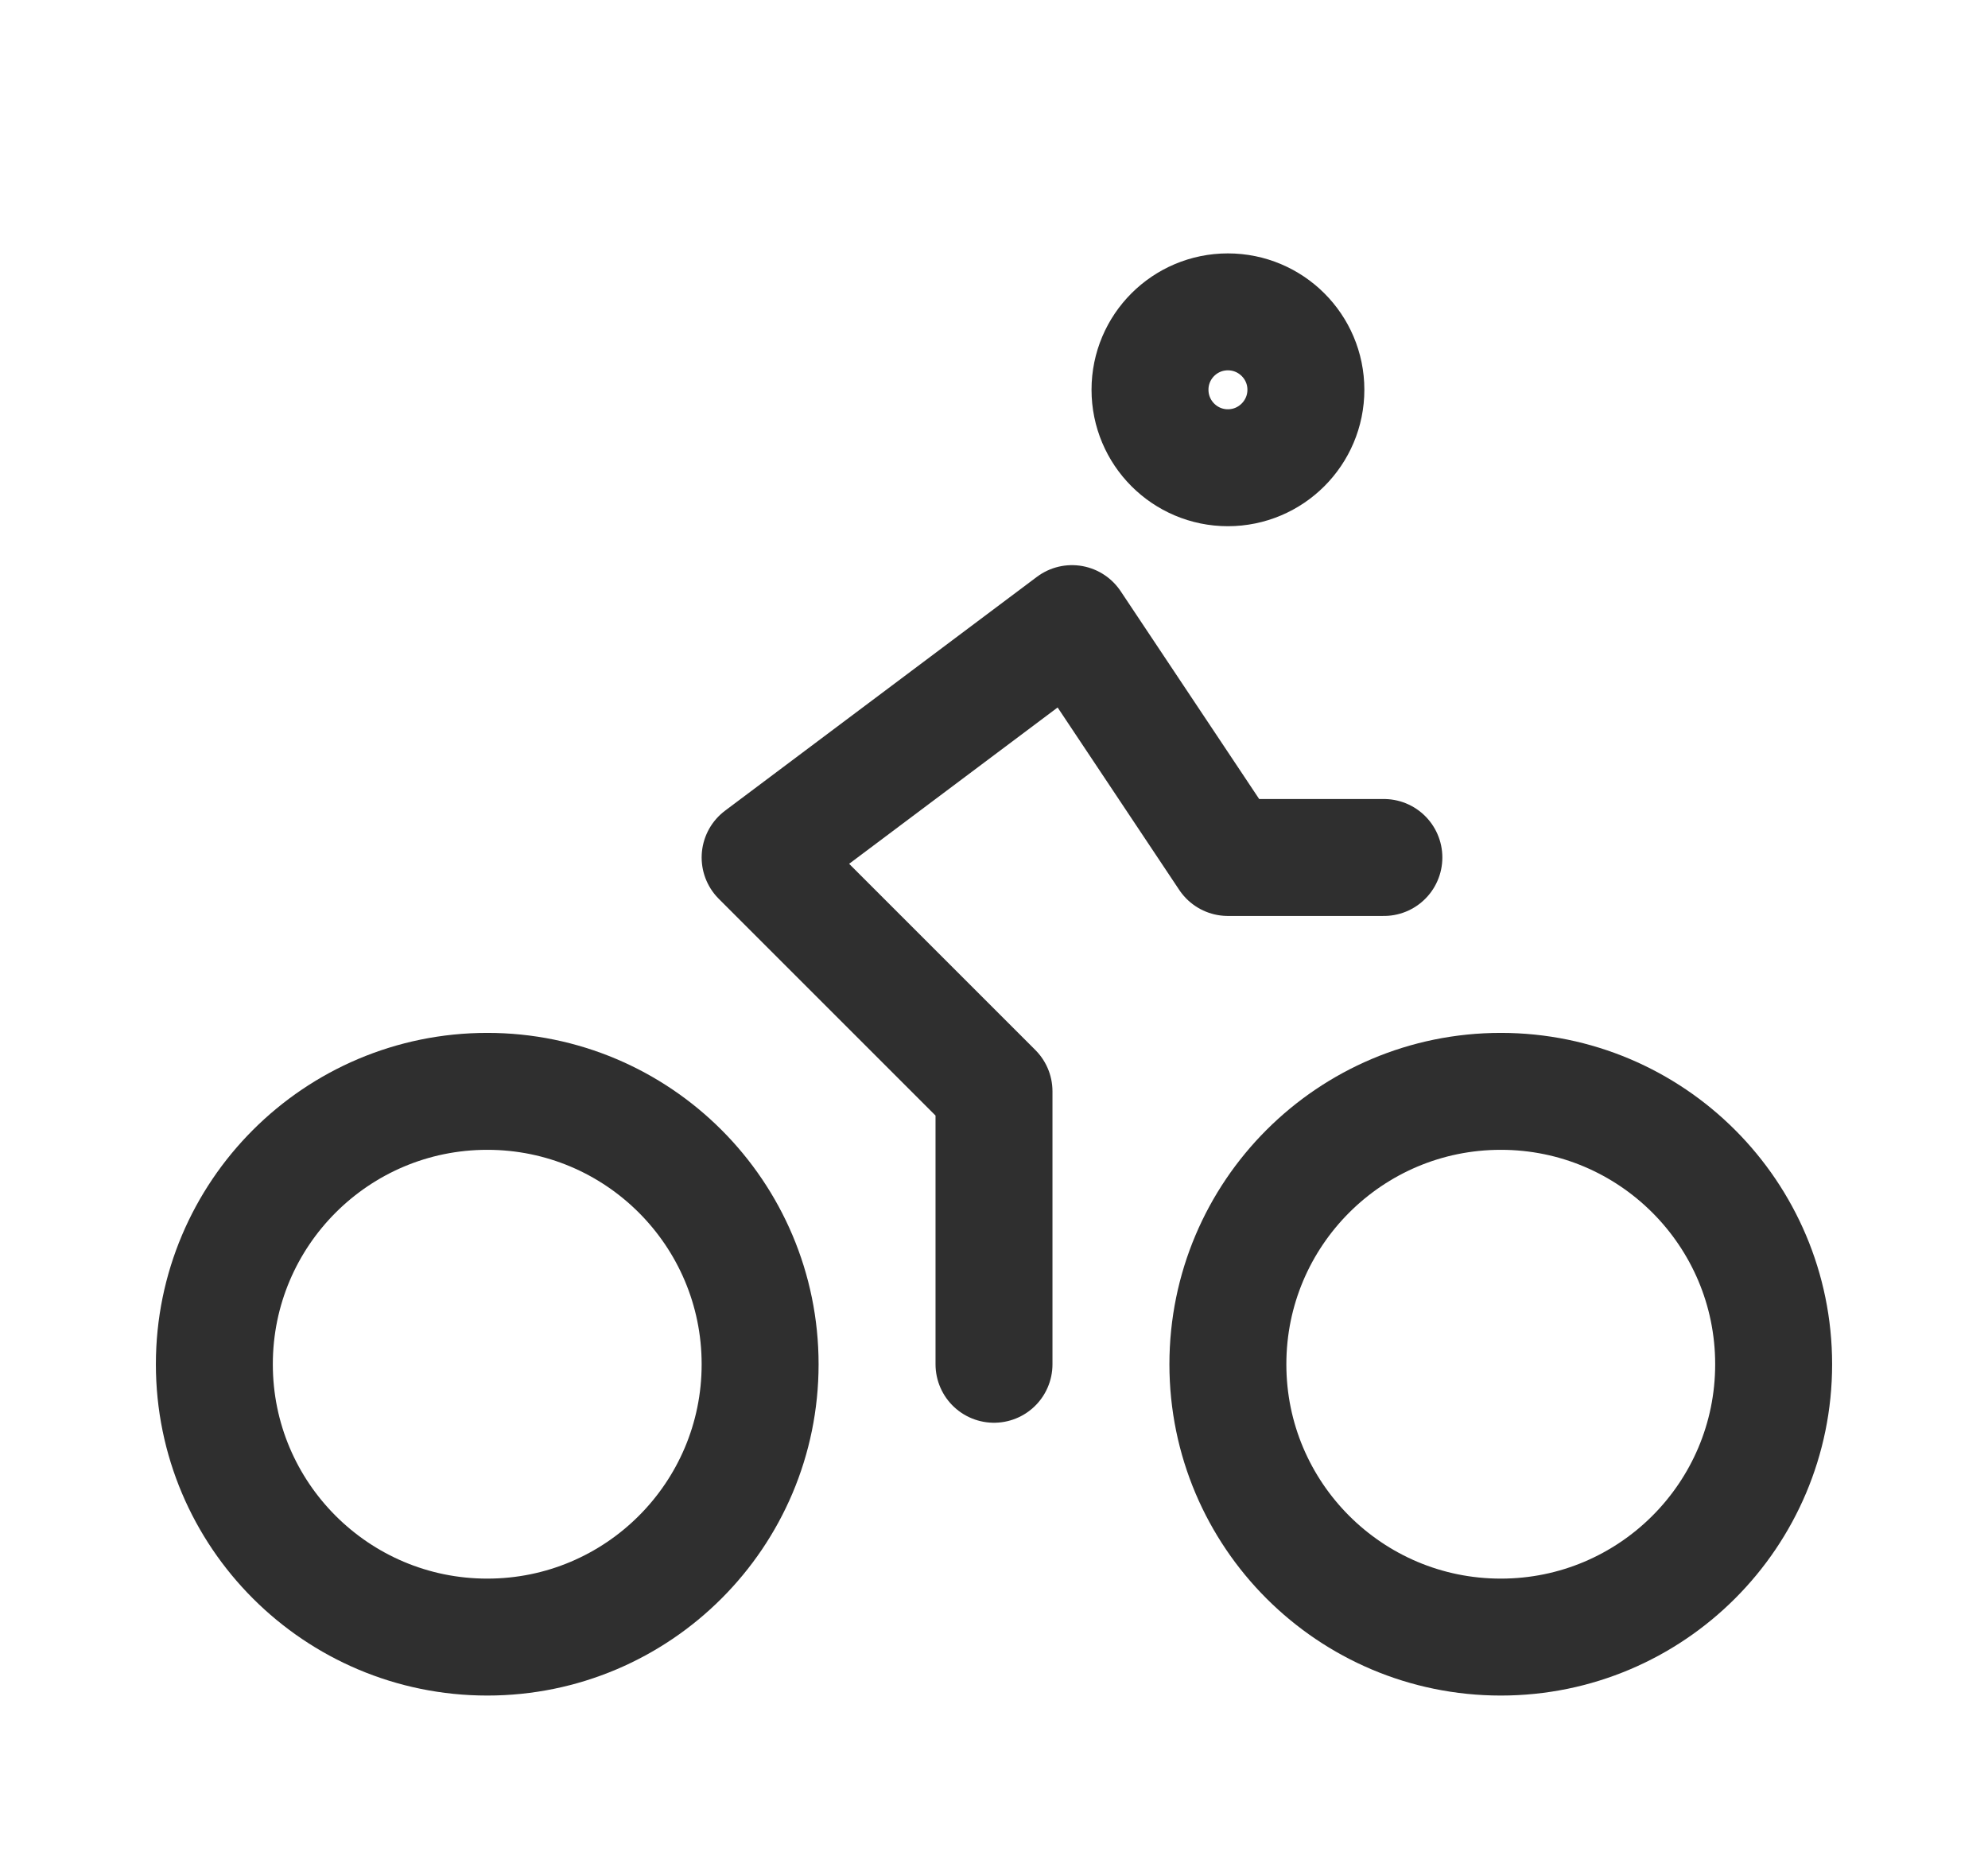
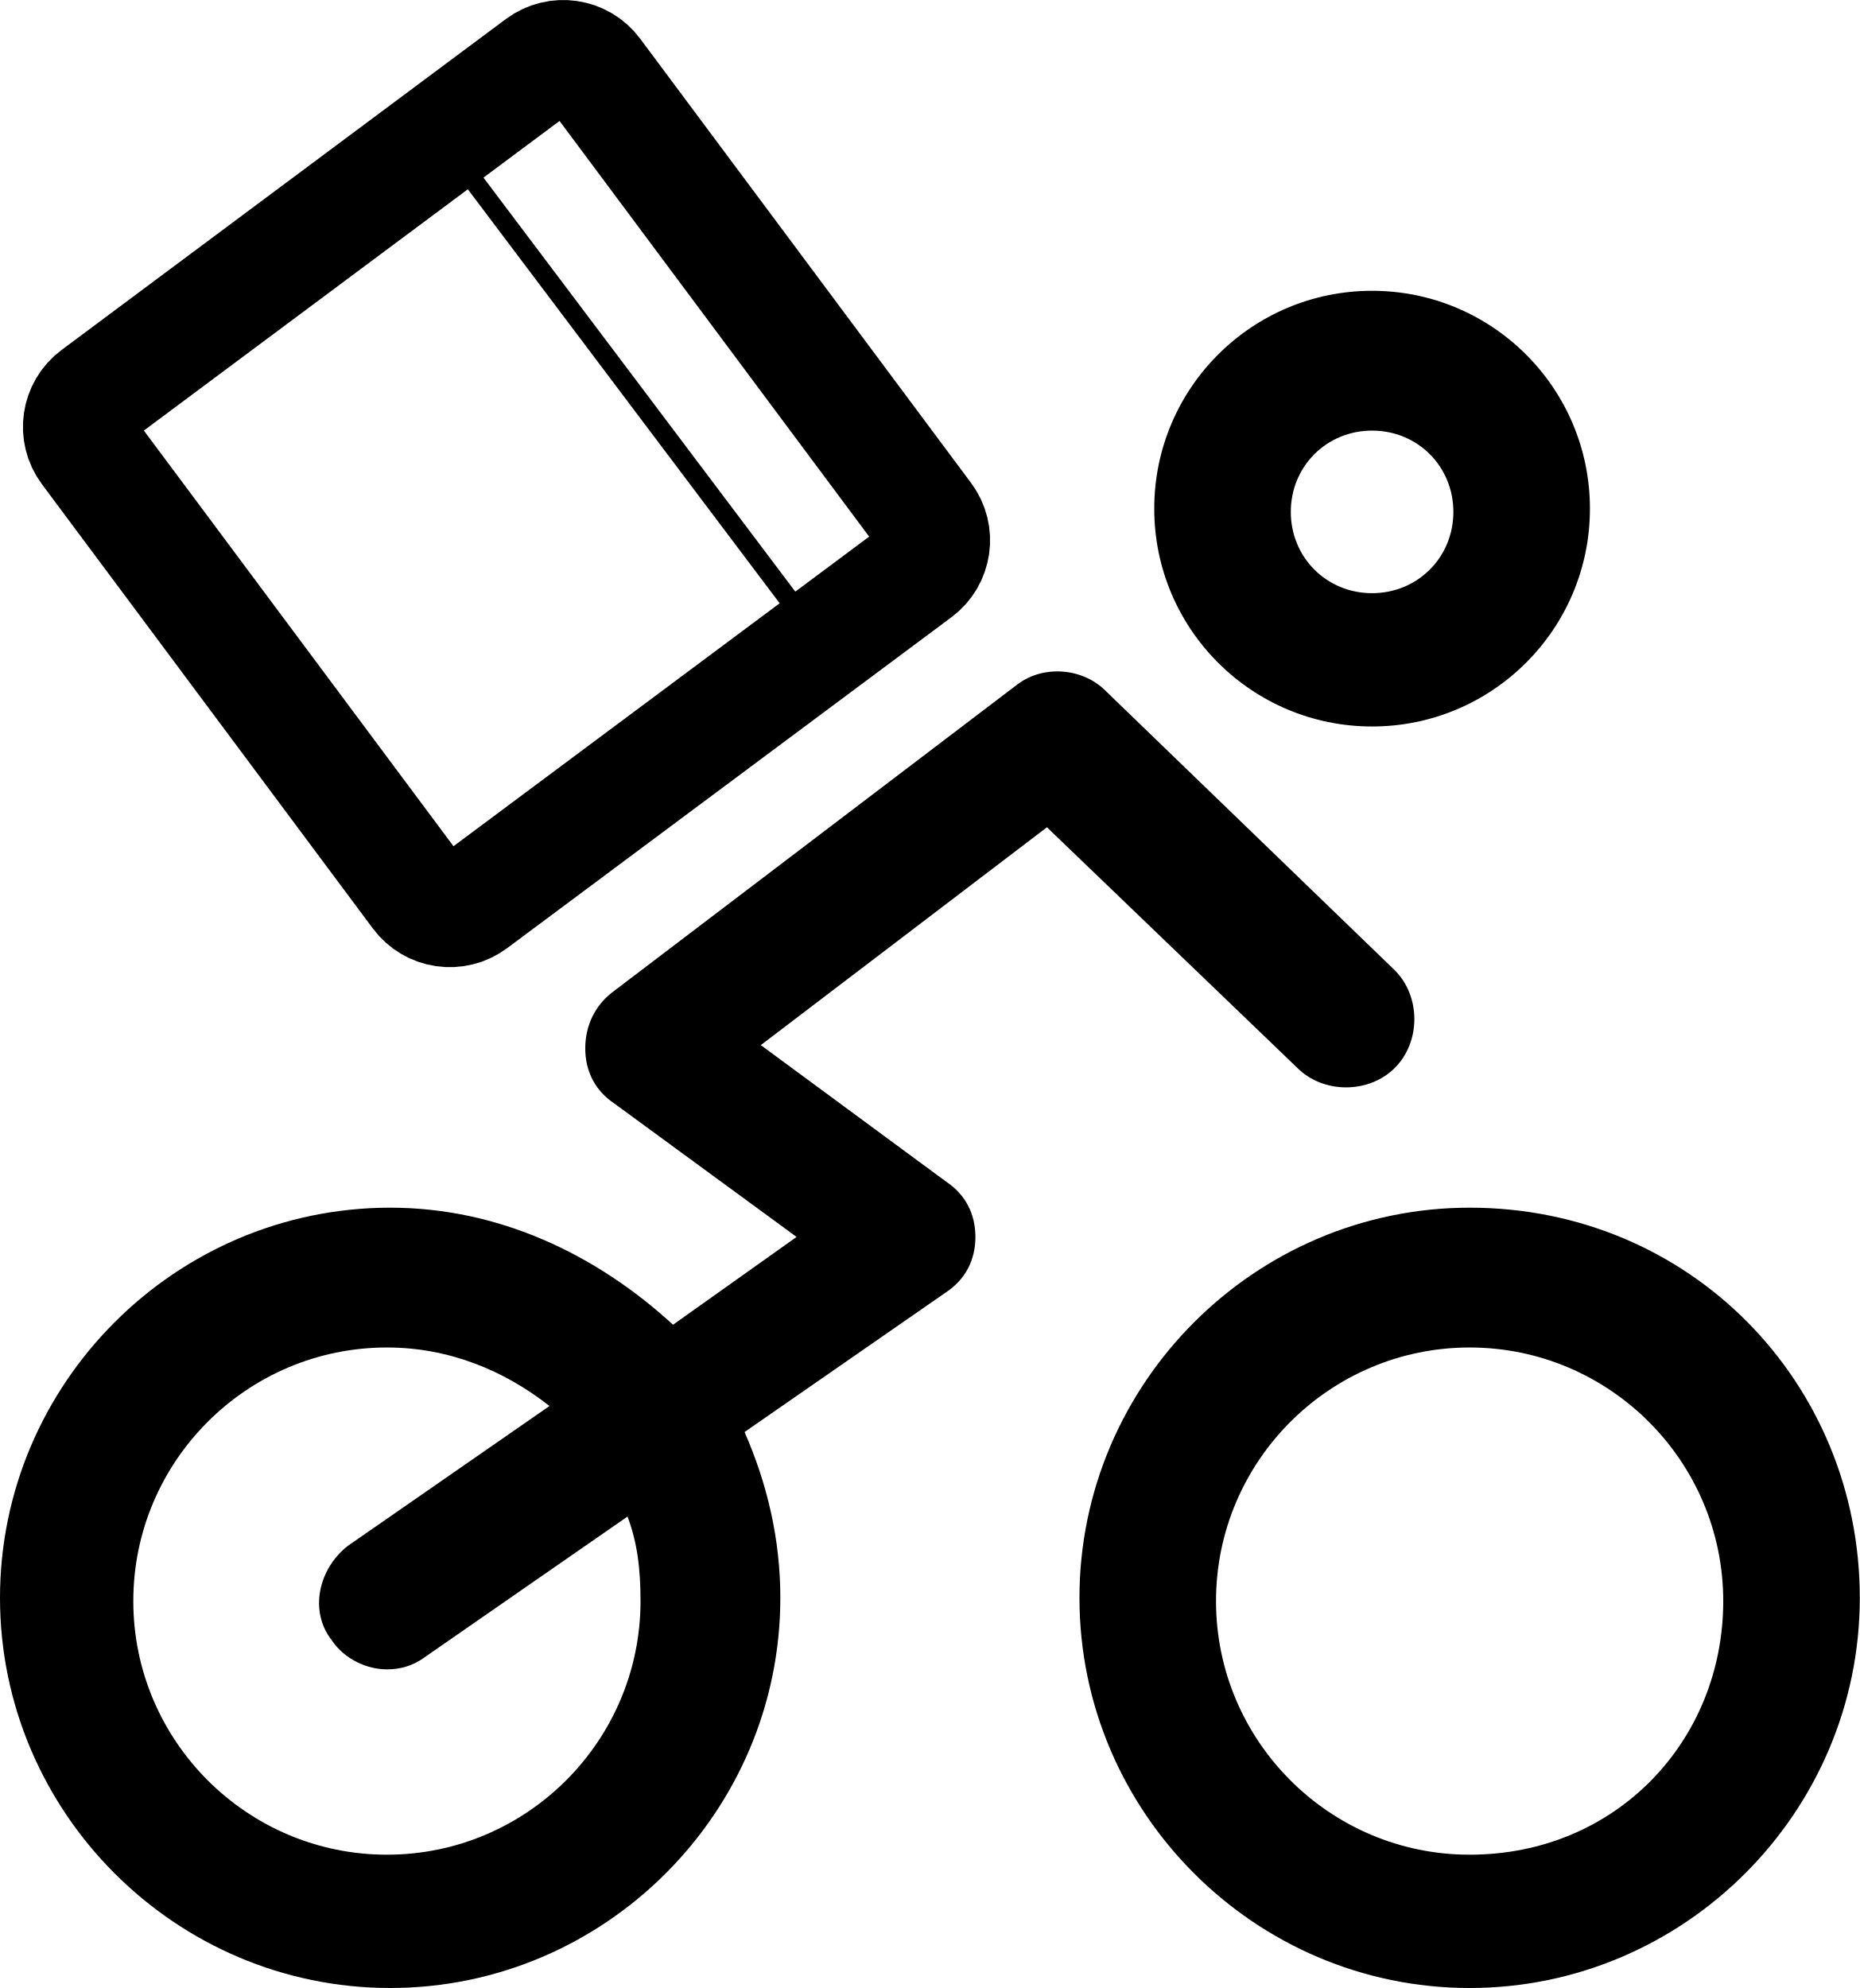
- <svg xmlns="http://www.w3.org/2000/svg" width="17" height="16" viewBox="0 0 17 16" fill="none">
-   <path d="M12.834 14C14.122 14 15.167 12.955 15.167 11.667C15.167 10.378 14.122 9.333 12.834 9.333C11.545 9.333 10.5 10.378 10.5 11.667C10.5 12.955 11.545 14 12.834 14Z" stroke="#2F2F2F" stroke-linecap="round" stroke-linejoin="round" />
-   <path d="M4.167 14C5.455 14 6.5 12.955 6.5 11.667C6.5 10.378 5.455 9.333 4.167 9.333C2.878 9.333 1.833 10.378 1.833 11.667C1.833 12.955 2.878 14 4.167 14Z" stroke="#2F2F2F" stroke-linecap="round" stroke-linejoin="round" />
-   <path d="M10.5 4C10.868 4 11.167 3.701 11.167 3.333C11.167 2.965 10.868 2.667 10.5 2.667C10.132 2.667 9.834 2.965 9.834 3.333C9.834 3.701 10.132 4 10.5 4Z" stroke="#2F2F2F" stroke-linecap="round" stroke-linejoin="round" />
-   <path d="M8.5 11.667V9.333L6.5 7.333L9.167 5.333L10.5 7.333H11.834" stroke="#2F2F2F" stroke-linecap="round" stroke-linejoin="round" />
+ <svg xmlns="http://www.w3.org/2000/svg" id="Layer_1" data-name="Layer 1" viewBox="0 0 572 611.44">
+   <defs>
+     <style>
+       .cls-1 {
+         stroke-miterlimit: 10;
+         stroke-width: 35px;
+       }
+ 
+       .cls-1, .cls-2 {
+         fill: none;
+         stroke: #000;
+       }
+ 
+       .cls-2 {
+         stroke-miterlimit: 10;
+         stroke-width: 6px;
+       }
+     </style>
+   </defs>
+   <path d="M452,371.44c-66,0-120,54-120,120s54,120,120,120,120-54,120-120-52-120-120-120h0Zm0,199c-43,0-78-35-78-78s35-78,78-78,78,35,78,78-33,78-78,78h0Zm-53-242c8,8,22,8,30,0s8-22,0-30l-89-86c-7-7-19-8-27-2l-125,95c-5,4-8,10-8,17s3,13,9,17l56,41-38,27c-24-22-54-36-87-36C54,371.44,0,425.44,0,491.44s54,120,120,120,120-54,120-120c0-18-4-35-11-51l62-43c6-4,9-10,9-17s-3-13-9-17l-57-42,88-67,77,74h0Zm-202,164c0,43-35,78-78,78s-78-35-78-78,35-78,78-78c19,0,36,7,50,18l-62,43c-9,7-12,20-5,29,4,6,11,9,17,9,4,0,8-1,12-4l62-43c3,8,4,16,4,26ZM422,223.44c37,0,67-30,67-67s-30-67-67-67-67,30-67,67,30,67,67,67Zm0-91c14,0,25,11,25,25s-11,25-25,25-25-11-25-25,11-25,25-25Z" />
+   <rect class="cls-1" x="58.58" y="51.53" width="194.41" height="194.41" rx="12" ry="12" transform="translate(-58 122.51) rotate(-36.68)" />
+   <line class="cls-2" x1="132.97" y1="38.73" x2="255.53" y2="201.46" />
</svg>
